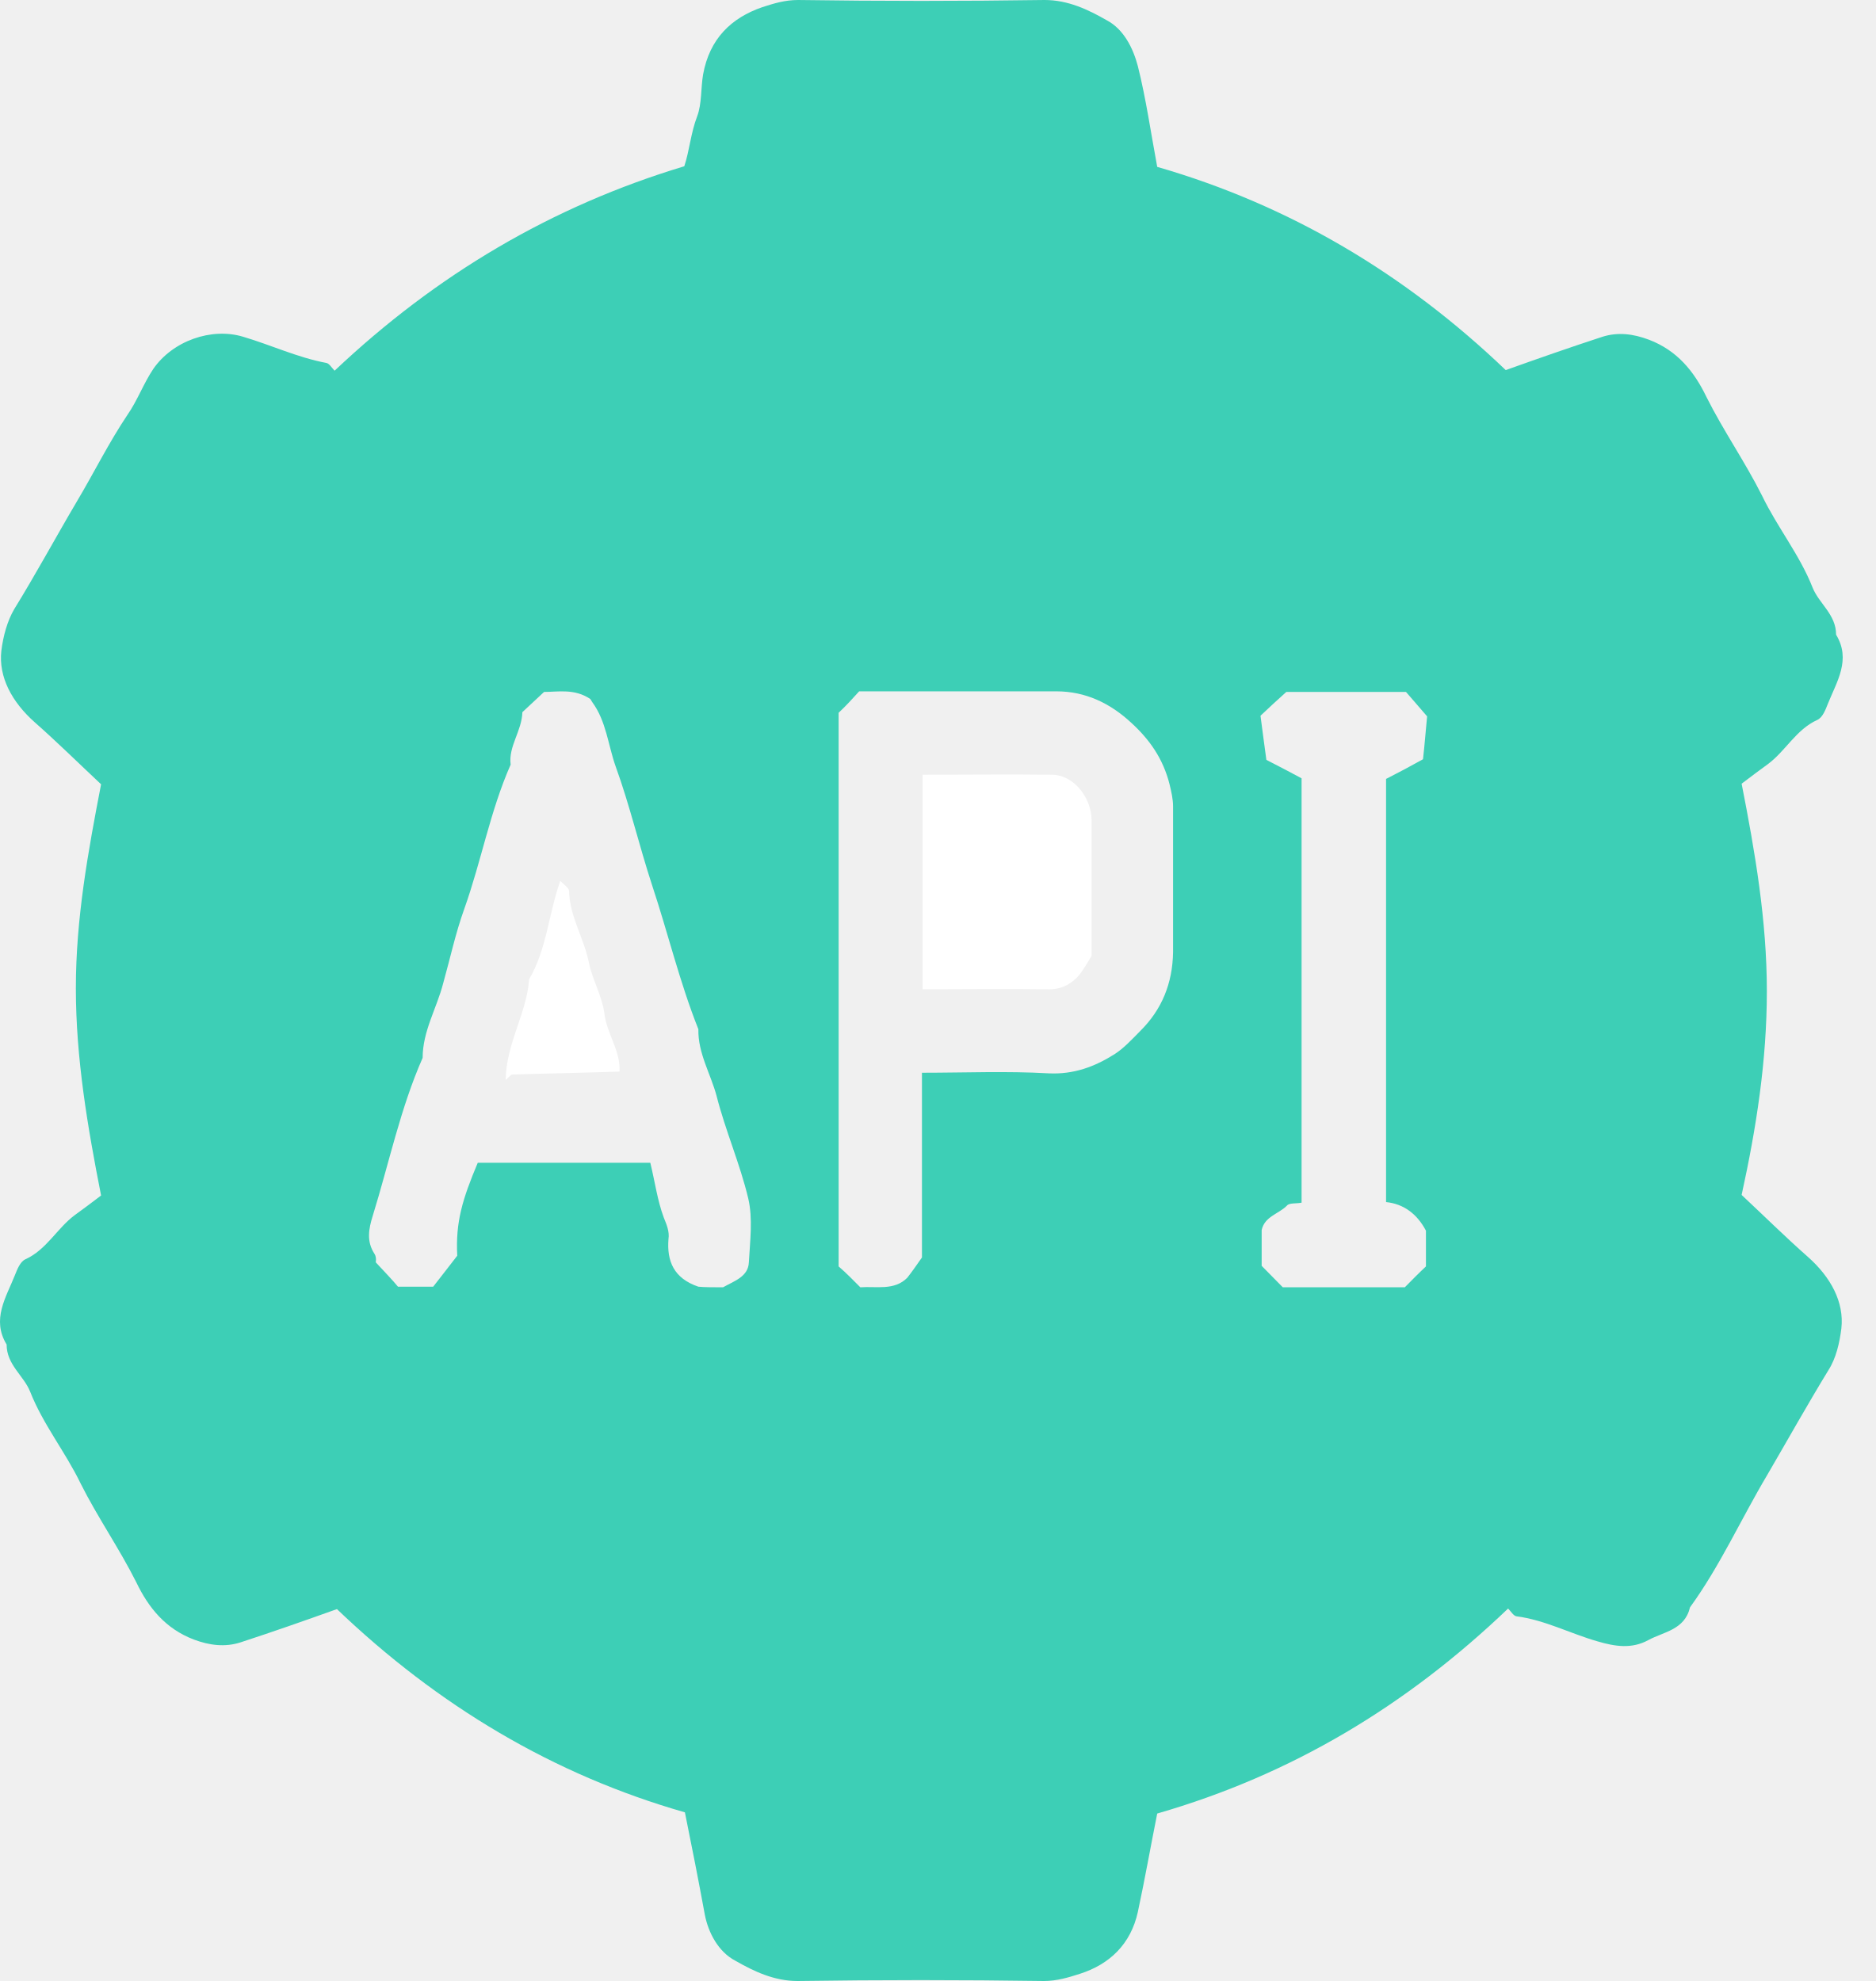
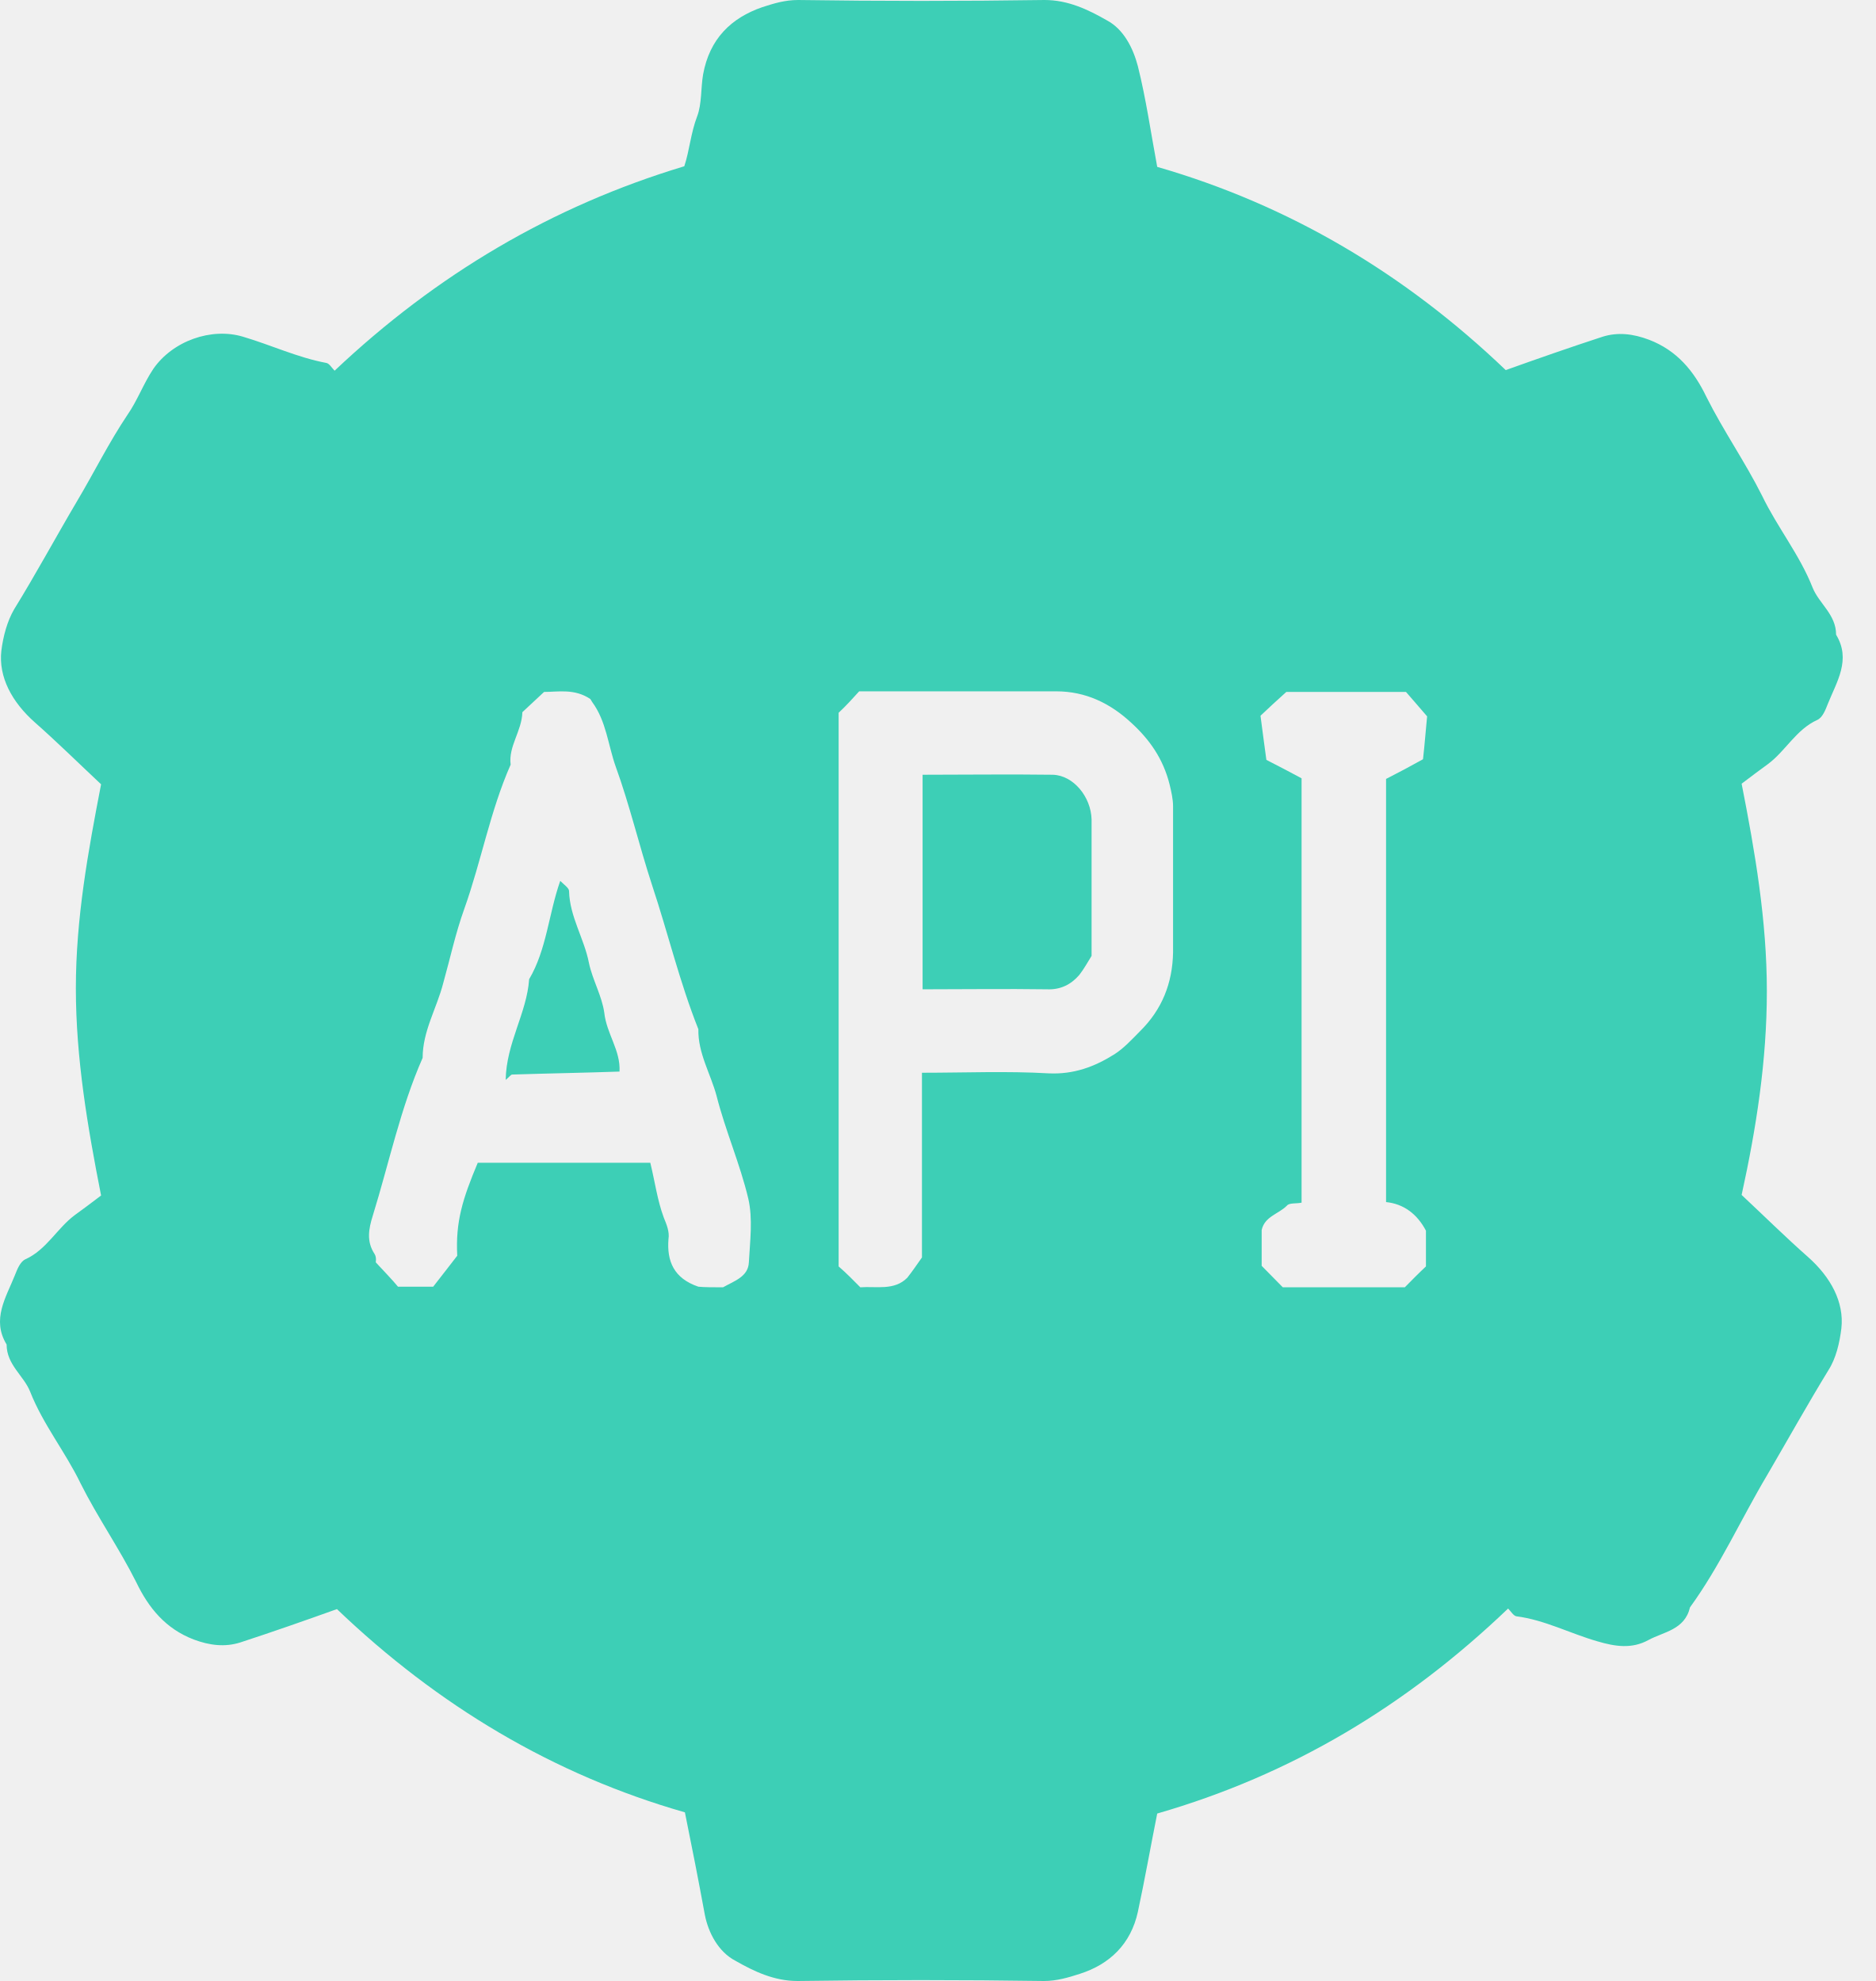
<svg xmlns="http://www.w3.org/2000/svg" width="53" height="56" viewBox="0 0 53 56" fill="none">
  <path d="M19.357 51.232C15.643 50.171 12.376 48.217 9.523 45.487C8.628 45.807 7.716 46.128 6.787 46.431C6.356 46.566 5.925 46.515 5.477 46.347C4.681 46.043 4.2 45.454 3.852 44.729C3.371 43.769 2.758 42.893 2.277 41.933C1.846 41.04 1.215 40.265 0.851 39.338C0.668 38.883 0.187 38.58 0.187 38.007C-0.244 37.3 0.171 36.676 0.419 36.053C0.486 35.885 0.569 35.666 0.718 35.598C1.315 35.328 1.613 34.722 2.111 34.351C2.343 34.183 2.592 33.998 2.857 33.795C2.476 31.858 2.144 29.921 2.144 27.933C2.144 25.962 2.492 24.058 2.857 22.171C2.21 21.564 1.613 20.975 0.983 20.419C0.337 19.846 -0.045 19.138 0.038 18.397C0.088 17.993 0.204 17.555 0.403 17.218C1.016 16.224 1.58 15.179 2.177 14.168C2.658 13.36 3.073 12.517 3.603 11.726C3.885 11.321 4.051 10.85 4.333 10.428C4.88 9.637 5.975 9.249 6.87 9.519C7.666 9.755 8.412 10.108 9.225 10.26C9.308 10.277 9.374 10.395 9.457 10.479C12.326 7.767 15.593 5.829 19.34 4.7C19.49 4.245 19.523 3.757 19.705 3.285C19.838 2.931 19.805 2.493 19.871 2.106C20.054 1.095 20.667 0.505 21.546 0.202C21.861 0.101 22.176 0 22.558 0C24.879 0.034 27.201 0.034 29.522 0C30.186 0 30.75 0.27 31.28 0.573C31.761 0.826 32.026 1.365 32.159 1.87C32.391 2.797 32.524 3.74 32.706 4.717C36.438 5.795 39.704 7.733 42.556 10.462C43.452 10.142 44.364 9.822 45.293 9.519C45.724 9.384 46.155 9.434 46.603 9.603C47.399 9.906 47.88 10.496 48.228 11.22C48.709 12.181 49.322 13.057 49.803 14.017C50.234 14.91 50.865 15.685 51.229 16.611C51.412 17.066 51.893 17.369 51.893 17.942C52.324 18.65 51.909 19.273 51.66 19.896C51.594 20.065 51.511 20.284 51.362 20.351C50.765 20.621 50.467 21.227 49.969 21.598C49.737 21.767 49.488 21.952 49.223 22.154C49.604 24.091 49.936 26.029 49.936 28.017C49.936 29.988 49.637 31.892 49.223 33.779C49.87 34.385 50.467 34.975 51.097 35.531C51.743 36.103 52.125 36.811 52.042 37.552C51.992 37.957 51.893 38.395 51.677 38.732C51.08 39.709 50.516 40.72 49.936 41.714C49.206 42.943 48.609 44.274 47.764 45.437C47.614 46.077 47.017 46.128 46.586 46.363C46.122 46.616 45.657 46.549 45.144 46.397C44.381 46.178 43.651 45.791 42.855 45.69C42.772 45.673 42.706 45.555 42.623 45.471C39.754 48.217 36.504 50.171 32.706 51.266C32.524 52.176 32.358 53.119 32.159 54.046C31.96 54.956 31.363 55.528 30.517 55.798C30.202 55.899 29.871 56 29.506 56C27.184 55.966 24.863 55.966 22.541 56C21.878 56 21.314 55.73 20.783 55.427C20.302 55.175 20.02 54.635 19.921 54.13C19.738 53.136 19.556 52.209 19.357 51.232ZM20.435 36.39C20.767 36.205 21.148 36.087 21.165 35.682C21.198 35.076 21.281 34.453 21.148 33.88C20.916 32.903 20.501 31.959 20.253 30.982C20.087 30.359 19.722 29.769 19.738 29.095C19.208 27.764 18.876 26.366 18.428 25.018C18.064 23.906 17.798 22.761 17.4 21.666C17.185 21.059 17.135 20.385 16.737 19.846C16.704 19.795 16.687 19.762 16.687 19.762C16.239 19.459 15.775 19.56 15.377 19.56C15.145 19.779 14.946 19.964 14.764 20.132C14.747 20.672 14.366 21.093 14.432 21.615C13.852 22.929 13.603 24.344 13.122 25.692C12.873 26.383 12.724 27.09 12.525 27.798C12.343 28.505 11.945 29.146 11.945 29.904C11.314 31.336 10.999 32.869 10.535 34.368C10.419 34.739 10.353 35.093 10.585 35.446C10.651 35.547 10.618 35.699 10.618 35.682C10.883 35.969 11.082 36.171 11.248 36.373C11.563 36.373 11.895 36.373 12.243 36.373C12.475 36.07 12.707 35.783 12.923 35.497C12.873 34.537 13.072 33.897 13.503 32.869C15.129 32.869 16.754 32.869 18.379 32.869C18.511 33.408 18.578 33.93 18.76 34.419C18.843 34.621 18.926 34.823 18.893 35.025C18.843 35.649 19.042 36.137 19.738 36.373C19.904 36.39 20.153 36.39 20.435 36.39ZM24.315 36.39C24.763 36.356 25.277 36.491 25.642 36.12C25.775 35.952 25.891 35.783 26.057 35.547C26.057 33.863 26.057 32.094 26.057 30.325C27.267 30.325 28.461 30.274 29.639 30.342C30.352 30.375 30.932 30.156 31.496 29.803C31.761 29.634 31.993 29.381 32.225 29.146C32.839 28.539 33.138 27.798 33.154 26.922C33.154 25.54 33.154 24.176 33.154 22.794C33.154 22.592 33.104 22.373 33.055 22.171C32.872 21.446 32.491 20.907 31.977 20.436C31.38 19.88 30.683 19.543 29.854 19.543C27.997 19.543 26.156 19.543 24.282 19.543C24.1 19.745 23.917 19.947 23.702 20.149C23.702 25.338 23.702 30.561 23.702 35.8C23.917 35.986 24.116 36.188 24.315 36.39ZM36.255 36.39C37.399 36.39 38.56 36.39 39.704 36.39C39.903 36.188 40.102 35.986 40.301 35.8C40.301 35.48 40.301 35.177 40.301 34.857C40.301 34.823 40.301 34.806 40.301 34.789C40.053 34.318 39.671 34.031 39.174 33.981C39.174 29.954 39.174 25.945 39.174 22.019C39.538 21.834 39.853 21.666 40.218 21.463C40.268 21.025 40.301 20.57 40.334 20.25C40.069 19.947 39.887 19.728 39.737 19.56C38.544 19.56 37.383 19.56 36.355 19.56C36.073 19.812 35.874 19.998 35.625 20.233C35.675 20.638 35.741 21.093 35.791 21.48C36.189 21.682 36.504 21.851 36.786 22.002C36.786 26.012 36.786 30.022 36.786 33.998C36.62 34.031 36.438 33.998 36.371 34.082C36.139 34.318 35.741 34.385 35.658 34.773C35.658 35.109 35.658 35.446 35.658 35.783C35.857 35.986 36.056 36.188 36.255 36.39Z" fill="#3DCFB6" />
-   <path d="M17.509 30.292C16.53 30.326 15.502 30.343 14.474 30.376C14.441 30.376 14.391 30.444 14.292 30.528C14.308 29.483 14.889 28.641 14.955 27.681C15.452 26.838 15.502 25.844 15.834 24.901C15.933 25.002 16.083 25.103 16.083 25.187C16.099 25.912 16.514 26.535 16.646 27.226C16.746 27.698 17.011 28.152 17.078 28.624C17.144 29.231 17.542 29.686 17.509 30.292Z" fill="white" />
-   <path d="M30.851 27.022C30.735 27.207 30.635 27.393 30.503 27.561C30.27 27.831 29.972 27.983 29.59 27.966C28.43 27.949 27.269 27.966 26.075 27.966C26.075 25.961 26.075 23.956 26.075 21.901C27.285 21.901 28.529 21.884 29.756 21.901C30.337 21.918 30.834 22.524 30.851 23.164C30.851 24.226 30.851 25.287 30.851 26.348C30.851 26.584 30.851 26.803 30.851 27.022Z" fill="white" />
+   <path d="M17.509 30.292C16.53 30.326 15.502 30.343 14.474 30.376C14.441 30.376 14.391 30.444 14.292 30.528C14.308 29.483 14.889 28.641 14.955 27.681C15.452 26.838 15.502 25.844 15.834 24.901C15.933 25.002 16.083 25.103 16.083 25.187C16.099 25.912 16.514 26.535 16.646 27.226C16.746 27.698 17.011 28.152 17.078 28.624C17.144 29.231 17.542 29.686 17.509 30.292Z" fill="#3DCFB6" />
+   <path d="M30.851 27.022C30.735 27.207 30.635 27.393 30.503 27.561C30.27 27.831 29.972 27.983 29.59 27.966C28.43 27.949 27.269 27.966 26.075 27.966C26.075 25.961 26.075 23.956 26.075 21.901C27.285 21.901 28.529 21.884 29.756 21.901C30.337 21.918 30.834 22.524 30.851 23.164C30.851 24.226 30.851 25.287 30.851 26.348C30.851 26.584 30.851 26.803 30.851 27.022Z" fill="#3DCFB6" />
</svg>
